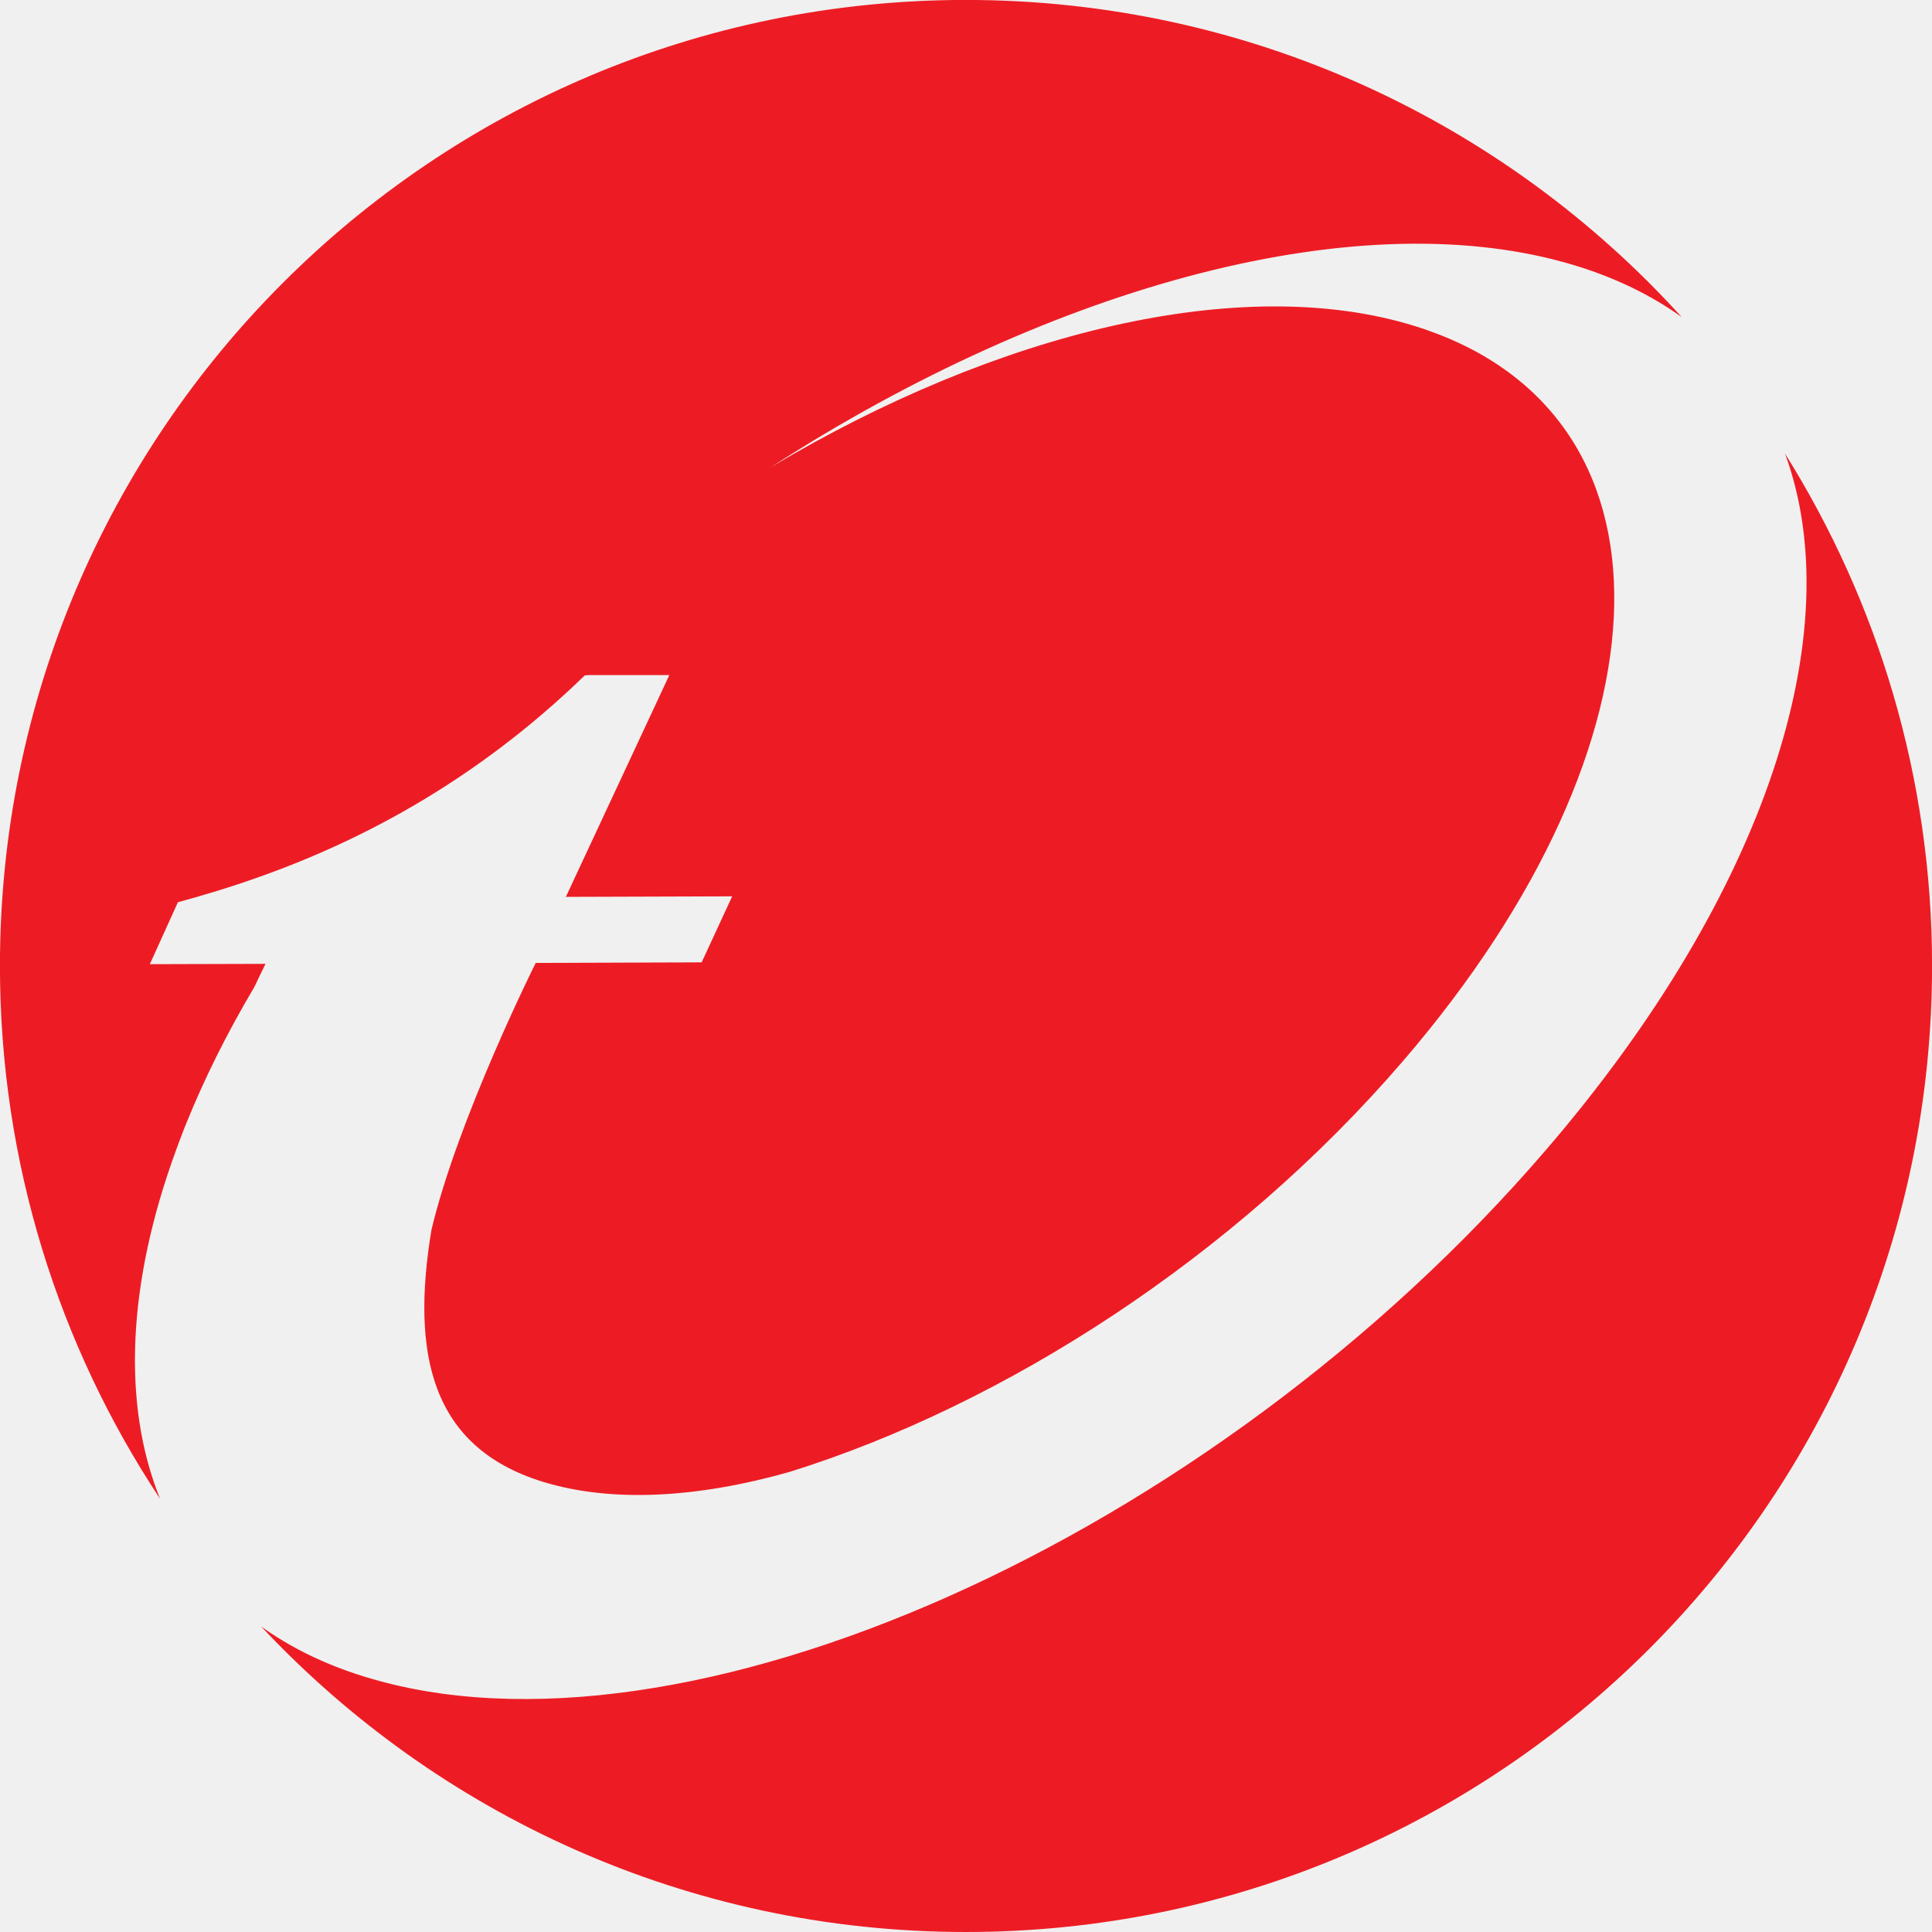
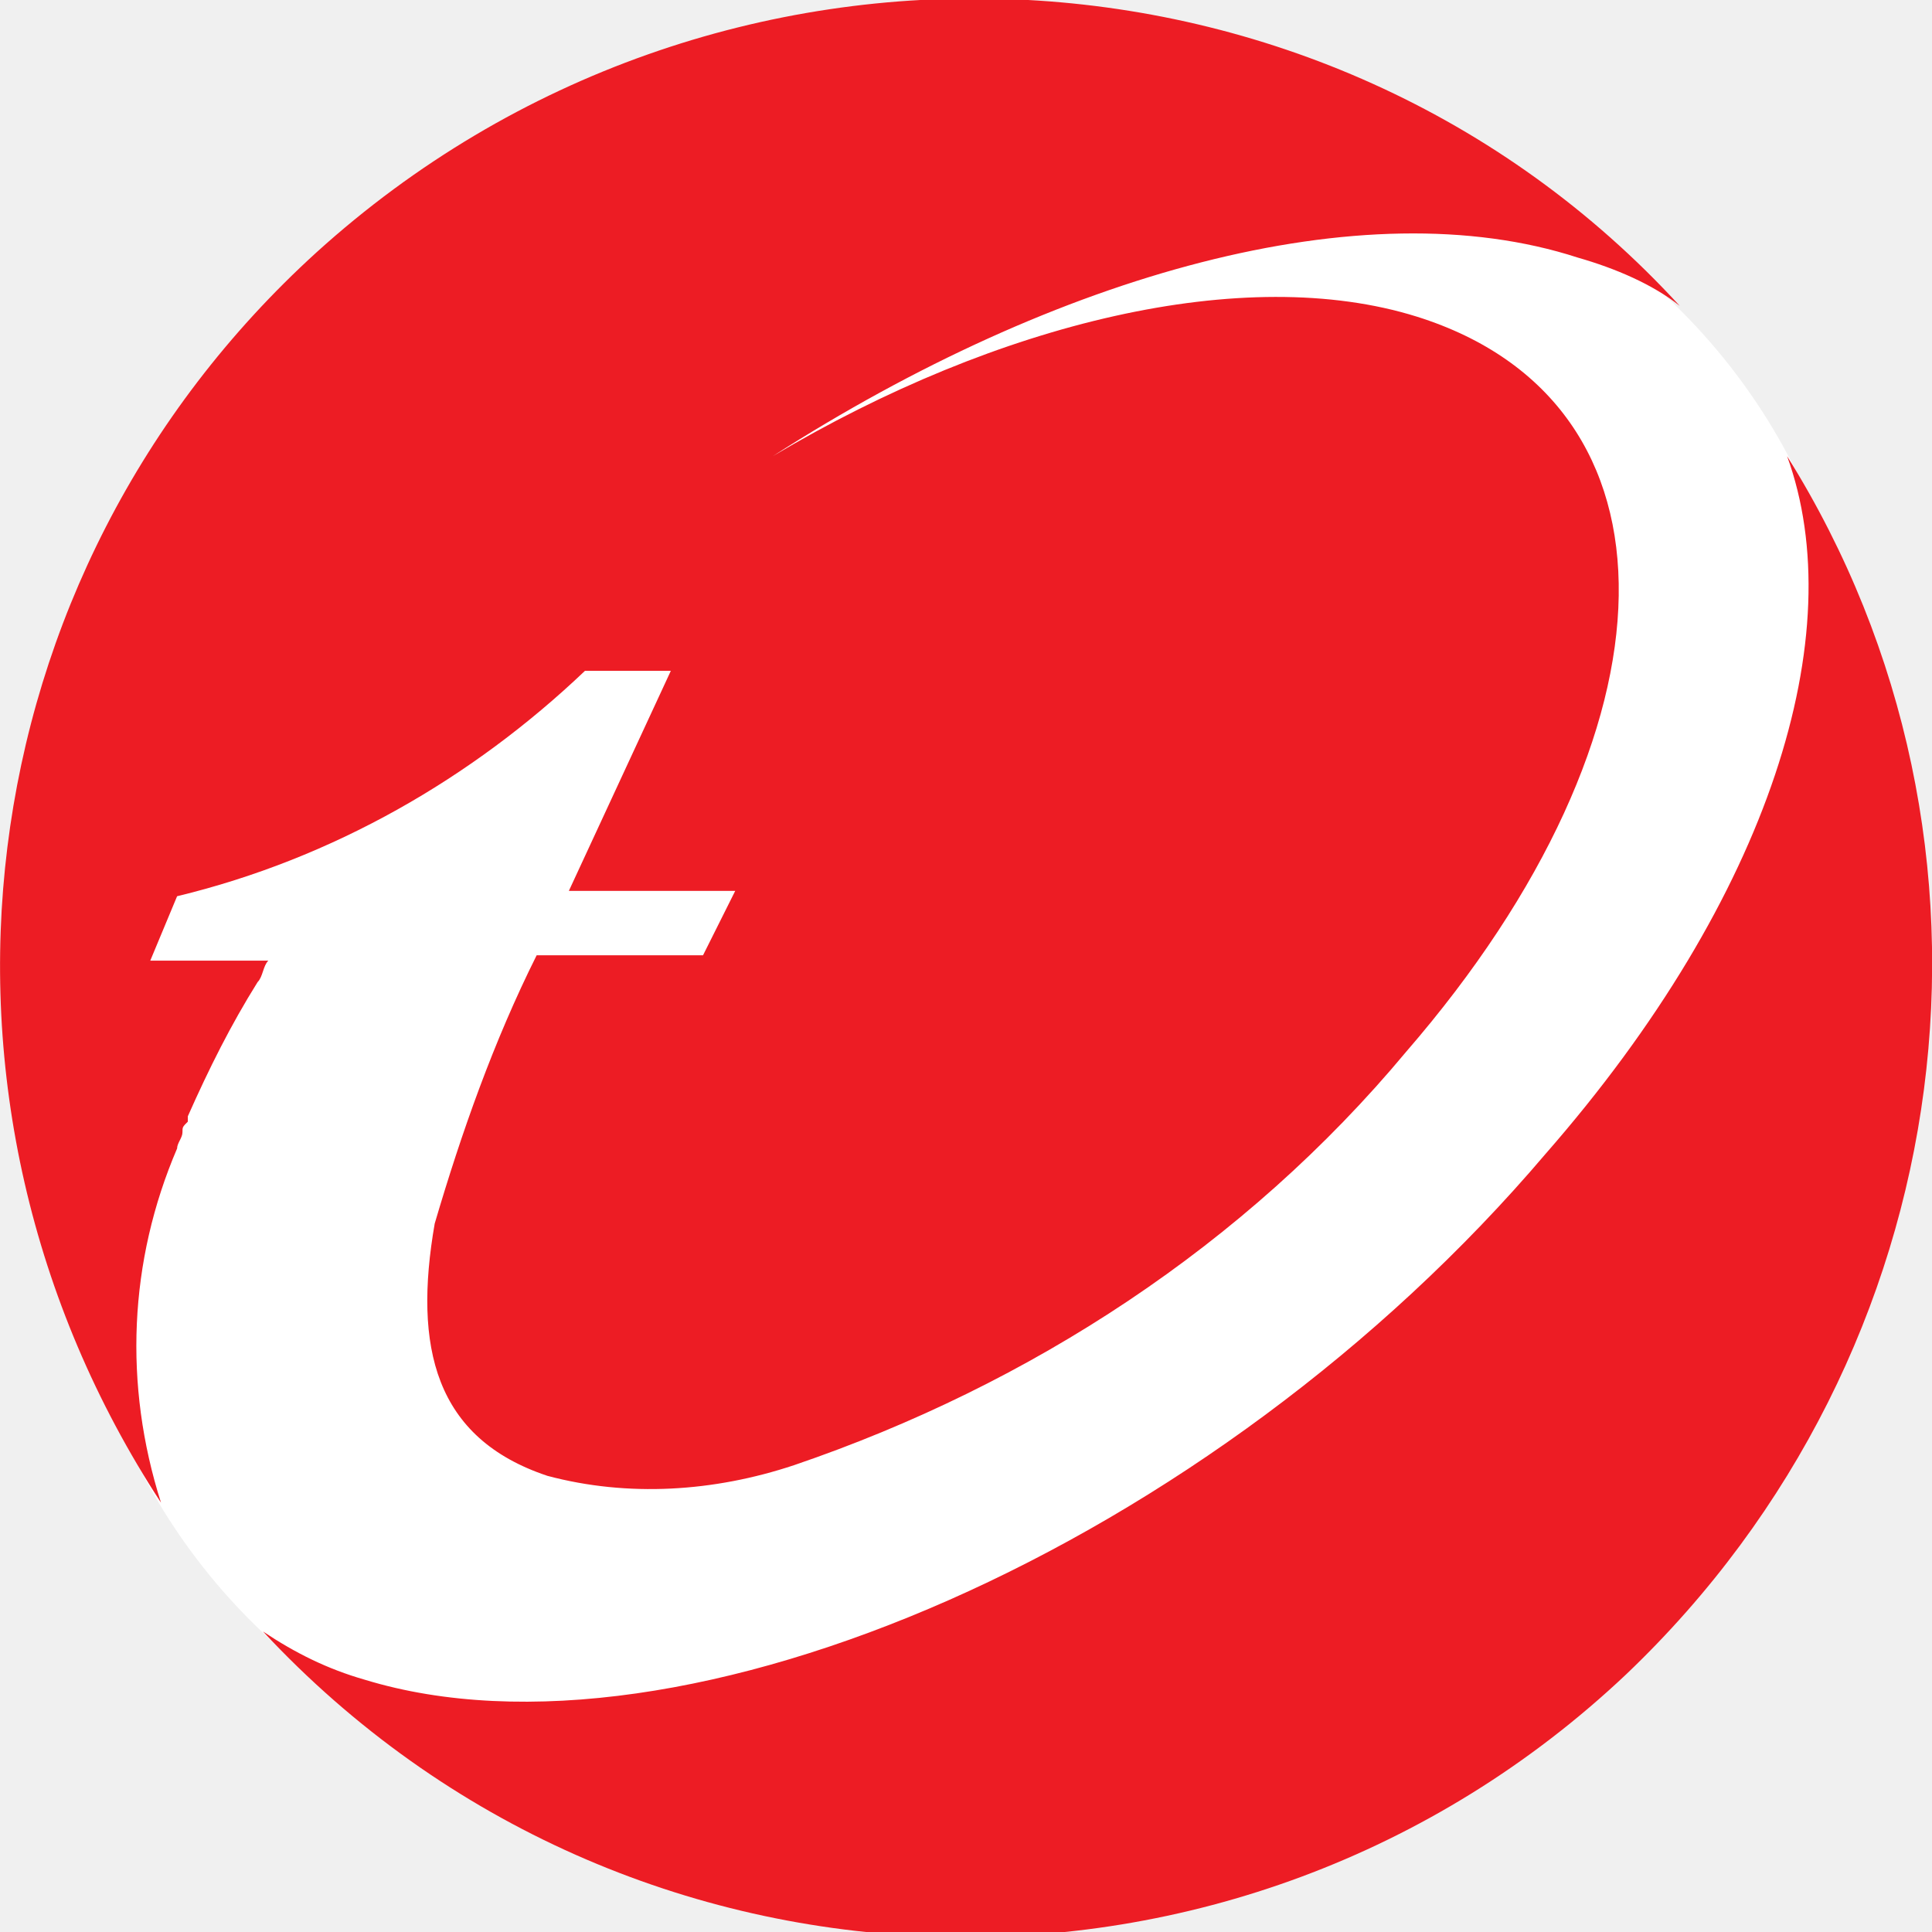
- <svg xmlns="http://www.w3.org/2000/svg" version="1.1" id="Layer_1" x="0px" y="0px" width="36px" height="36px" viewBox="0 0 36 36" enable-background="new 0 0 36 36" xml:space="preserve">
-   <g>
-     <g>
-       <path fill="#ED1C24" d="M3.278,21.438c0.007-0.021,0.014-0.038,0.023-0.062c0.021-0.062,0.048-0.129,0.072-0.192    c0.021-0.06,0.045-0.115,0.067-0.175c0.011-0.026,0.022-0.055,0.032-0.079c0.335-0.829,0.758-1.681,1.27-2.543    c0.067-0.144,0.135-0.284,0.205-0.427l-2.155,0.006l0.523-1.154c1.78-0.486,4.75-1.479,7.582-4.227l0.084-0.006h1.491    l-1.928,4.133l3.099-0.01l-0.569,1.23l-3.092,0.011c0,0-1.451,2.901-1.943,4.976c-0.383,2.314-0.006,4.045,2.067,4.689    c1.281,0.396,2.88,0.307,4.603-0.18c4.011-1.25,8.295-4.006,11.431-7.654c5.162-5.997,5.265-12.13,0.228-13.697    C23.14,5.072,18.585,6.188,14.37,8.702C19.624,5.31,25.403,3.72,29.392,4.96c0.748,0.233,1.395,0.554,1.945,0.949    c-3.293-3.632-8.051-5.91-13.34-5.91c-9.938,0-17.998,8.059-17.998,17.998c0,3.67,1.1,7.084,2.984,9.932    C2.271,26.169,2.371,23.915,3.278,21.438z" />
-       <path fill="#ED1C24" d="M33.261,8.452c1.203,3.269-0.303,8.151-4.46,12.982c-6.241,7.258-16.103,11.648-22.019,9.805    c-0.736-0.227-1.373-0.543-1.916-0.932c3.284,3.504,7.951,5.693,13.131,5.693c9.943,0,18.004-8.06,18.004-18    C36.001,14.491,34.993,11.219,33.261,8.452z" />
-     </g>
-   </g>
+ <svg xmlns="http://www.w3.org/2000/svg" version="1.1" id="layer_1" x="0px" y="0px" width="36px" height="36px" viewBox="0 0 36 36" style="enable-background:new 0 0 36 36;" xml:space="preserve">
+   <style type="text/css">
+ 	.st0{fill:#FFFFFF;}
+ 	.st1{fill:#ED1C24;}
+ </style>
+   <ellipse transform="matrix(0.7852 -0.6192 0.6192 0.7852 -7.2797 15.011)" class="st0" cx="18" cy="18" rx="18.1" ry="14.2" />
+   <path class="st1" d="M3.3,21.4C3.3,21.4,3.3,21.4,3.3,21.4c0-0.1,0.1-0.2,0.1-0.3c0-0.1,0-0.1,0.1-0.2c0,0,0-0.1,0-0.1  c0.4-0.9,0.8-1.7,1.3-2.5c0.1-0.1,0.1-0.3,0.2-0.4l-2.2,0l0.5-1.2c2.9-0.7,5.5-2.2,7.6-4.2l0.1,0h1.5l-1.9,4.1l3.1,0l-0.6,1.2  l-3.1,0c-0.8,1.6-1.4,3.3-1.9,5c-0.4,2.3,0,4,2.1,4.7c1.5,0.4,3.1,0.3,4.6-0.2c4.4-1.5,8.4-4.1,11.4-7.7c5.2-6,5.3-12.1,0.2-13.7  c-3.2-1-7.8,0.1-12,2.6c5.3-3.4,11-5,15-3.7c0.7,0.2,1.4,0.5,1.9,0.9C24.7-1.5,13.3-2,5.9,4.7c-6.6,6-7.8,15.8-2.9,23.3  C2.3,25.8,2.4,23.5,3.3,21.4z M33.3,8.5c1.2,3.3-0.3,8.2-4.5,13c-6.2,7.3-16.1,11.6-22,9.8c-0.7-0.2-1.3-0.5-1.9-0.9  c6.8,7.3,18.2,7.6,25.4,0.8C36.6,25.2,37.8,15.7,33.3,8.5z" />
</svg>
